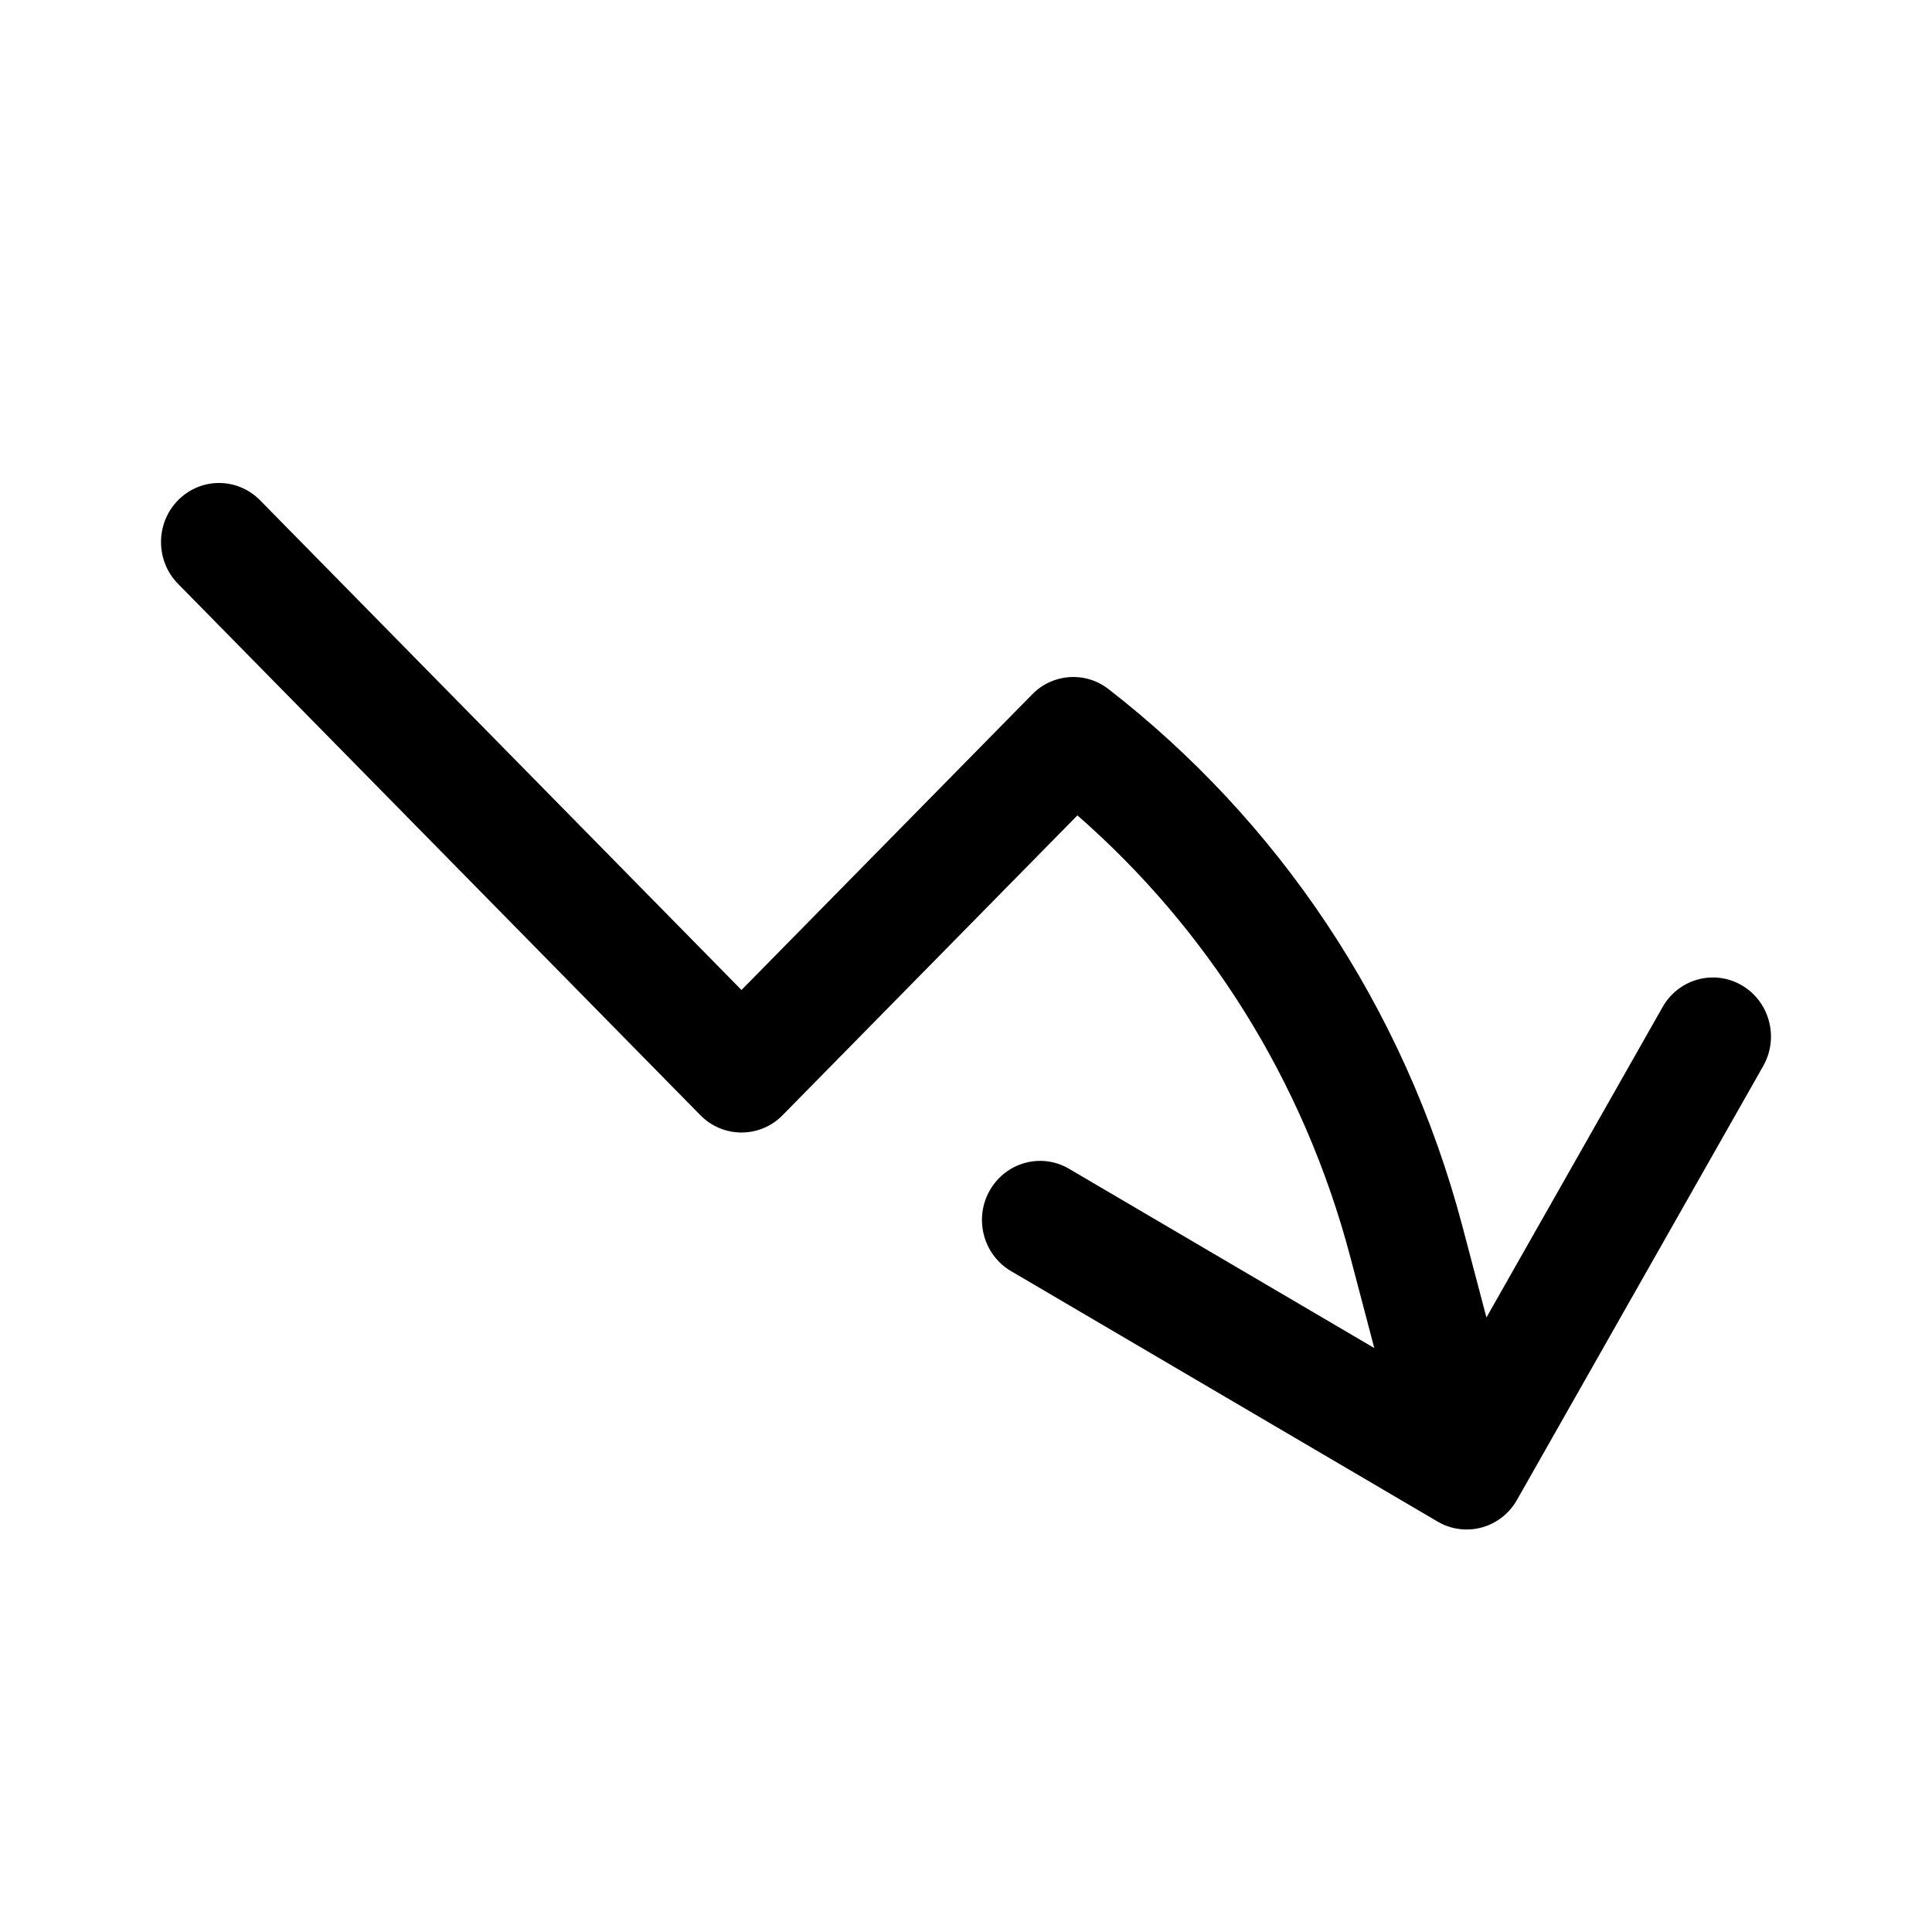
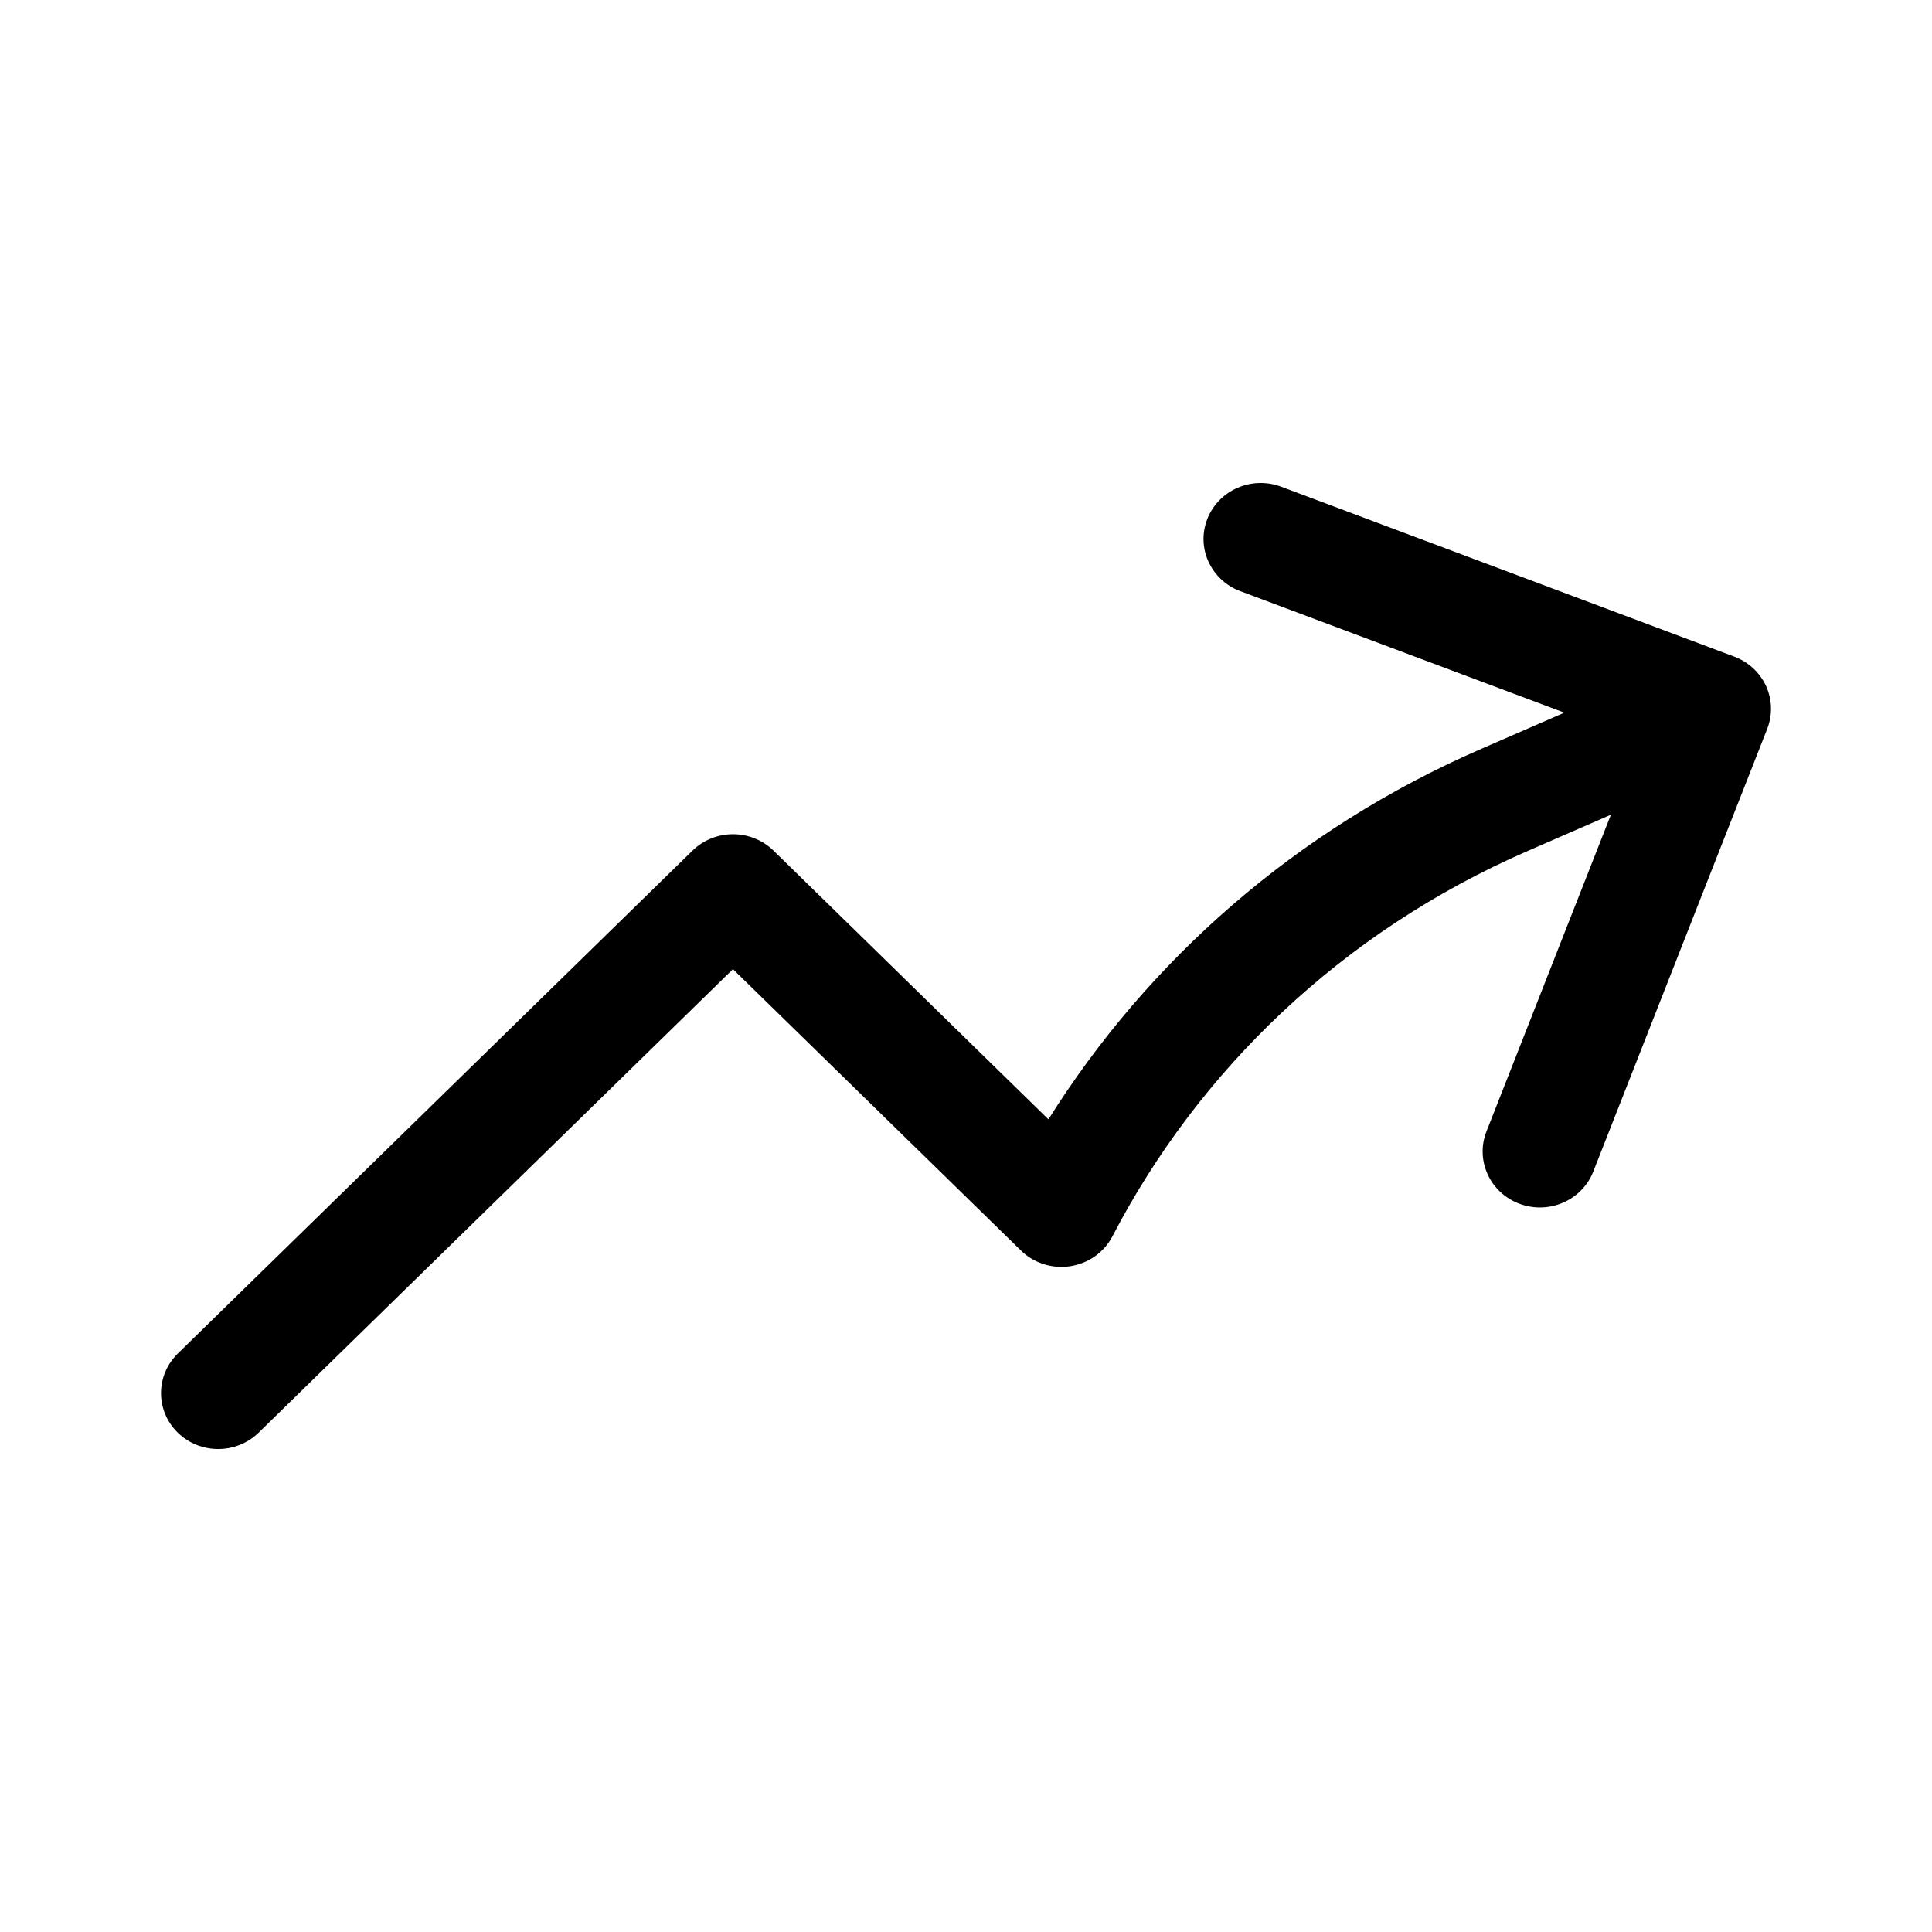
<svg xmlns="http://www.w3.org/2000/svg" width="24" height="24" viewBox="0 0 24 24" fill="none">
-   <path fill-rule="evenodd" clip-rule="evenodd" d="M2.211 6.215C2.493 5.928 2.949 5.928 3.231 6.215L9.211 12.298L12.823 8.625C13.078 8.365 13.483 8.337 13.77 8.56C15.849 10.174 17.44 12.475 18.169 15.242L18.465 16.366L20.654 12.509C20.853 12.159 21.294 12.038 21.639 12.241C21.984 12.444 22.102 12.892 21.903 13.243L18.844 18.633C18.748 18.802 18.591 18.925 18.406 18.975C18.221 19.025 18.024 18.999 17.859 18.902L12.559 15.79C12.214 15.587 12.096 15.138 12.295 14.788C12.495 14.437 12.936 14.317 13.28 14.519L17.072 16.746L16.776 15.622C16.191 13.4 14.978 11.522 13.384 10.129L9.721 13.854C9.44 14.14 8.983 14.14 8.701 13.854L2.211 7.252C1.93 6.966 1.93 6.501 2.211 6.215Z" fill="currentColor" />
+   <path fill-rule="evenodd" clip-rule="evenodd" d="M14.998 6.446C15.138 6.088 15.549 5.909 15.915 6.046L21.544 8.157C21.72 8.223 21.862 8.355 21.939 8.523C22.015 8.691 22.02 8.882 21.953 9.054L19.792 14.554C19.651 14.912 19.241 15.091 18.874 14.953C18.508 14.816 18.325 14.414 18.465 14.056L20.011 10.121L18.982 10.569C16.658 11.58 14.888 13.303 13.819 15.358C13.716 15.557 13.521 15.694 13.297 15.729C13.072 15.764 12.844 15.692 12.683 15.535L9.105 12.039L3.213 17.797C2.935 18.068 2.486 18.068 2.208 17.797C1.931 17.526 1.931 17.086 2.208 16.815L8.603 10.566C8.736 10.436 8.917 10.363 9.105 10.363C9.294 10.363 9.475 10.436 9.608 10.566L13.024 13.905C14.256 11.941 16.088 10.308 18.404 9.301L19.433 8.853L15.406 7.343C15.04 7.205 14.857 6.804 14.998 6.446Z" fill="currentColor" />
</svg>
